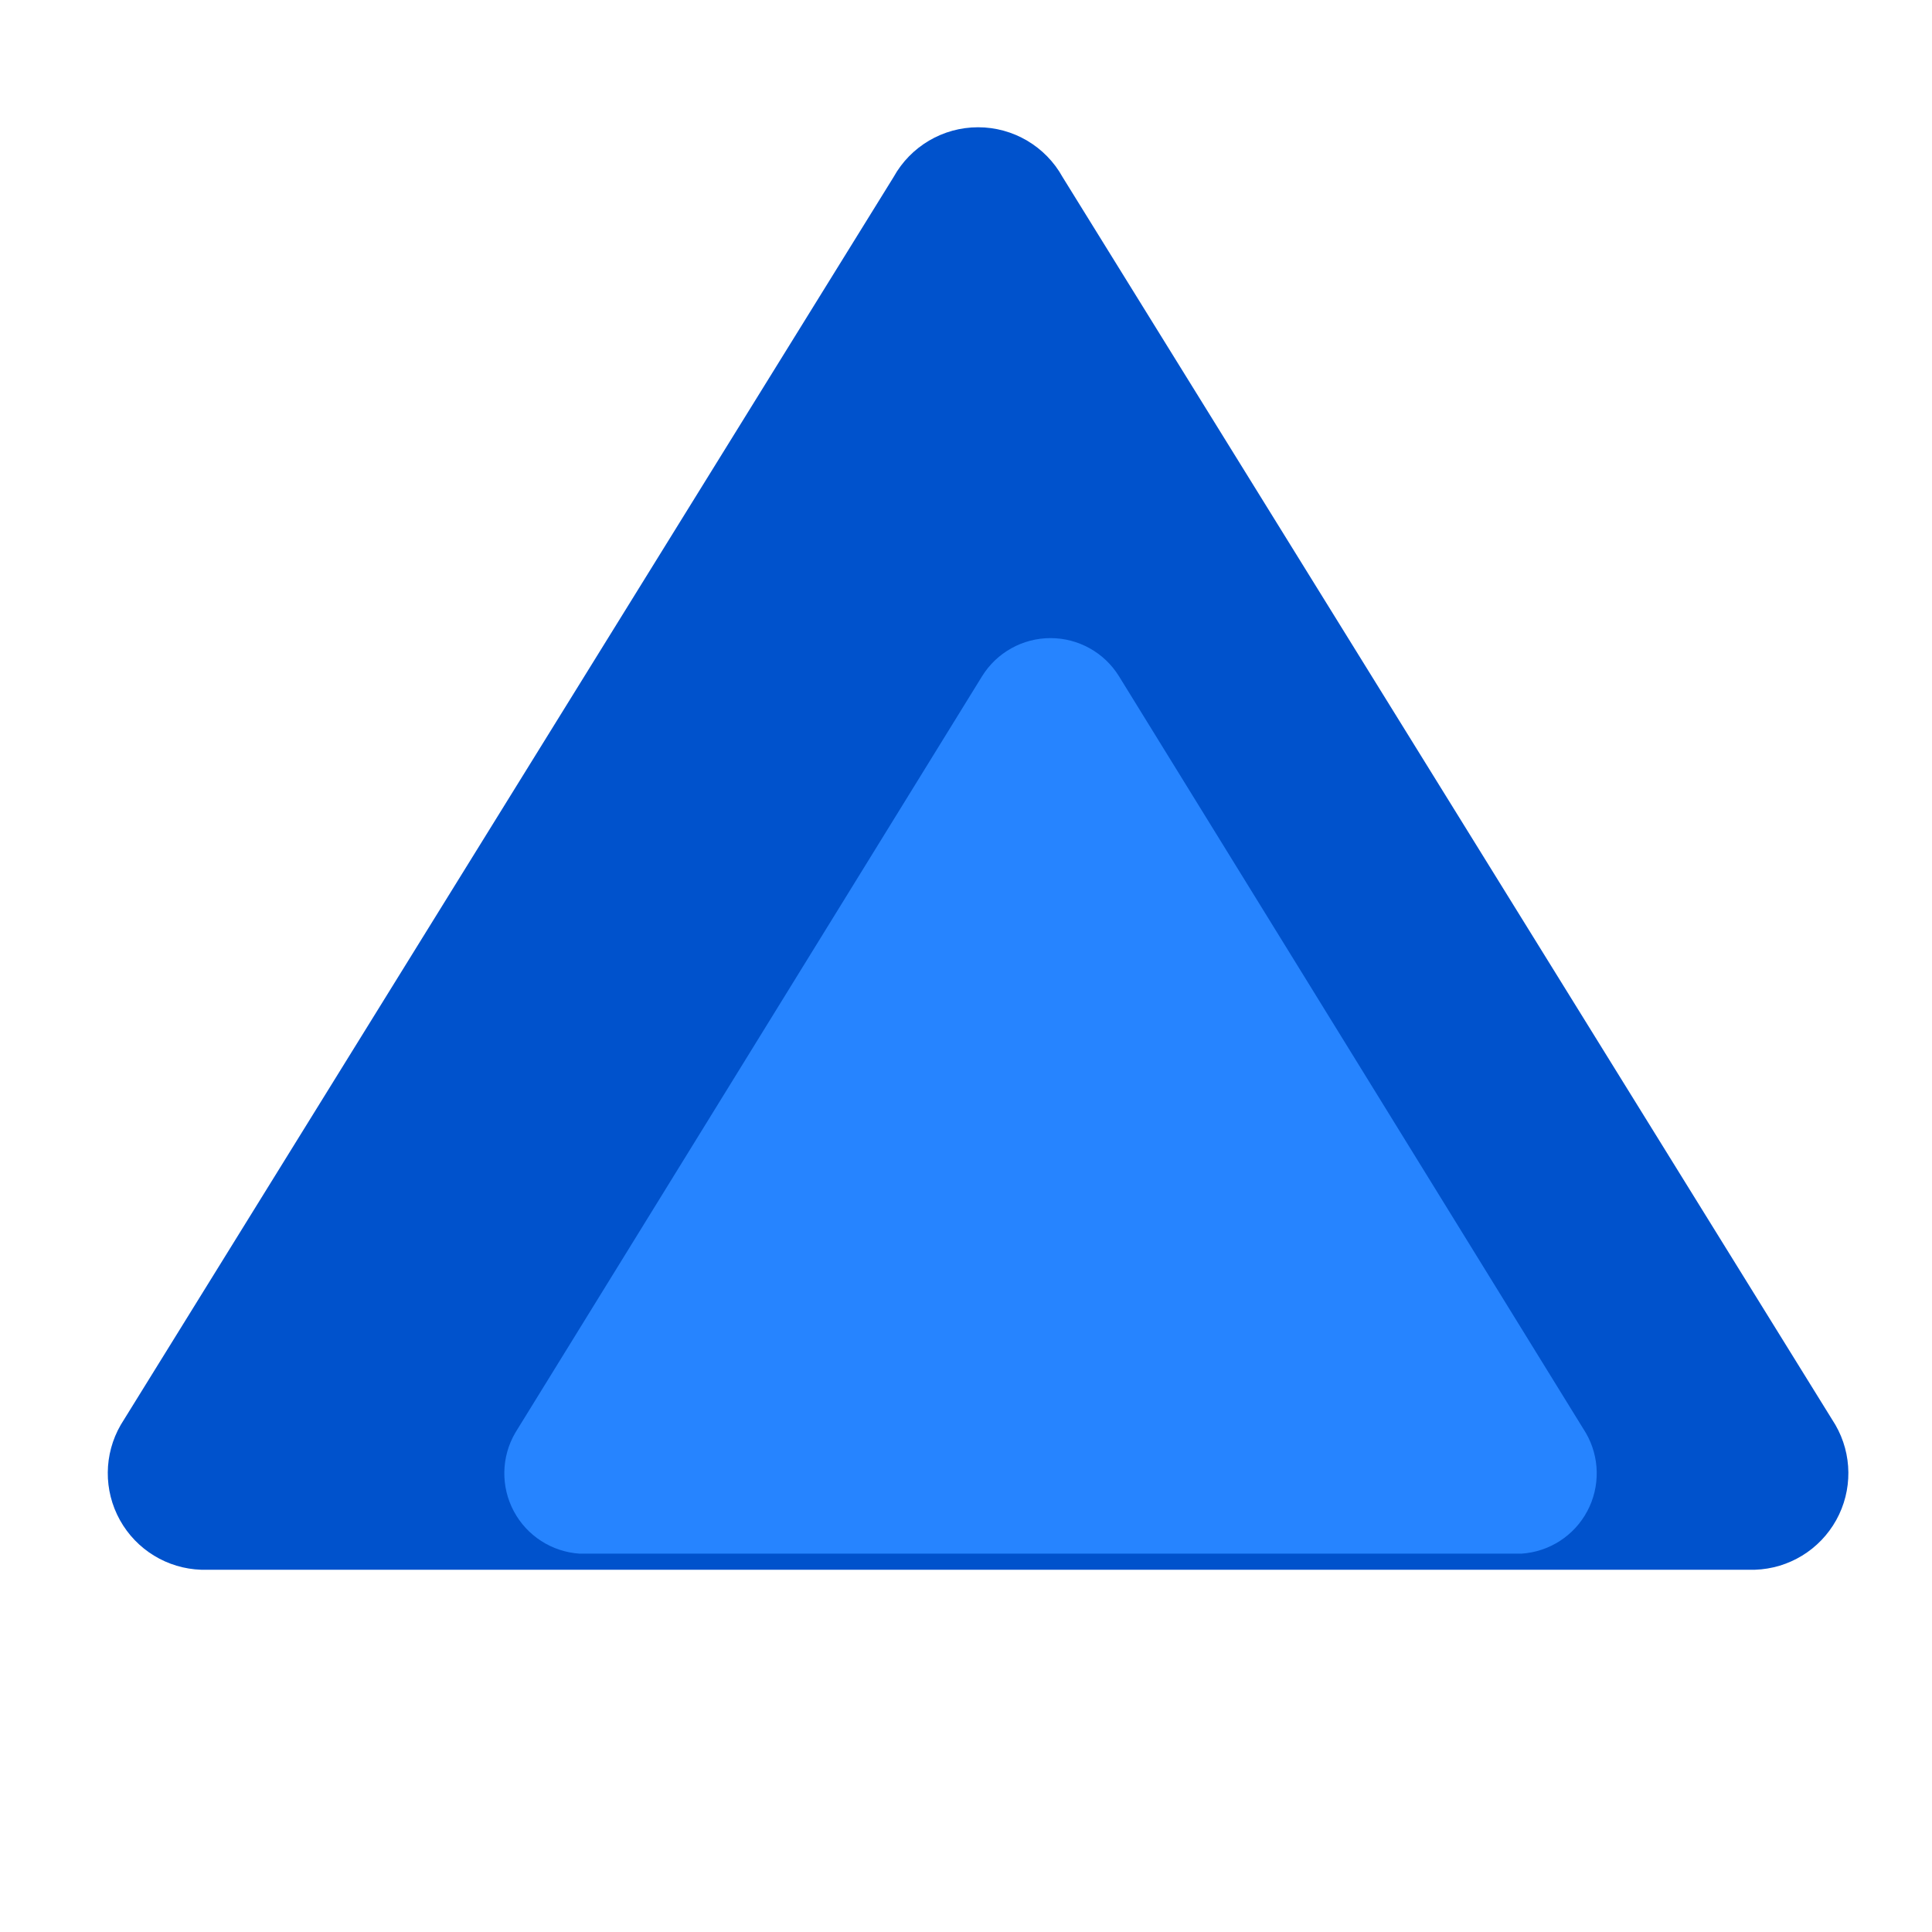
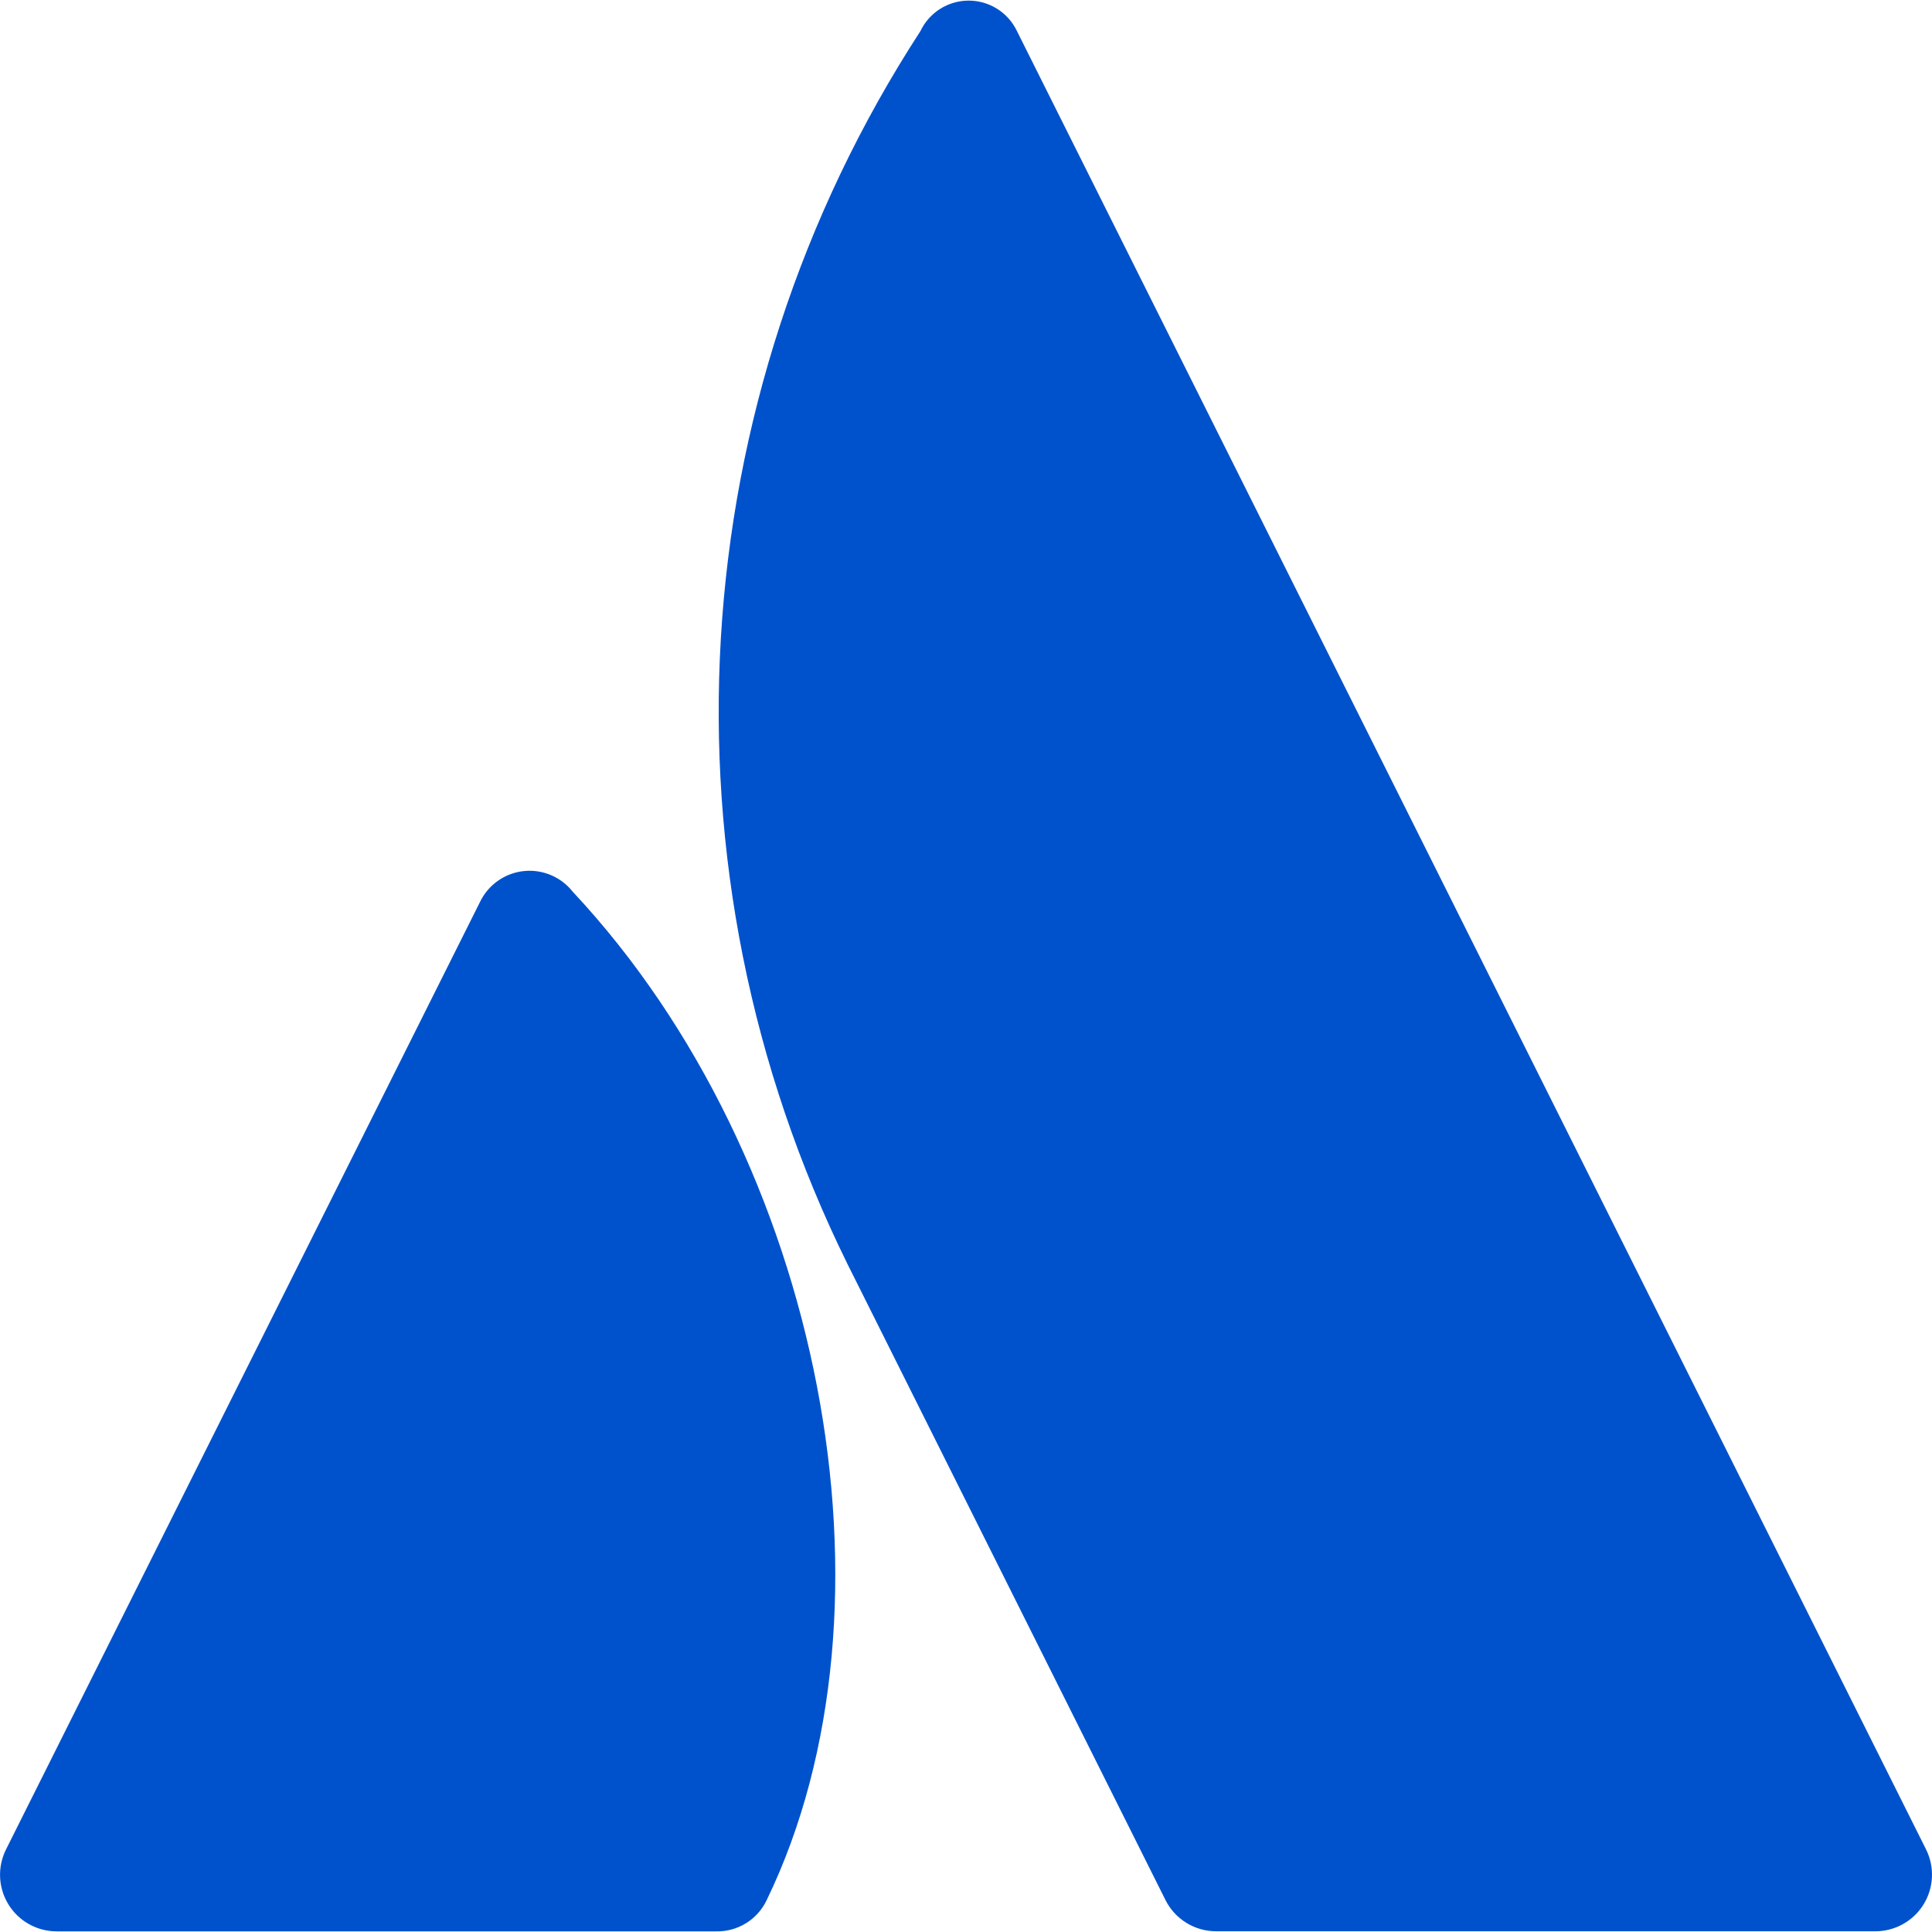
- <svg xmlns="http://www.w3.org/2000/svg" viewBox="0 0 24 24" role="img" aria-label="Atlassian">
-   <path fill="#0052CC" d="M11.1 2.2a1.2 1.2 0 0 1 2.1 0l9.6 15.5a1.2 1.2 0 0 1-1 1.8H2.5a1.2 1.2 0 0 1-1-1.8L11.1 2.2z" />
-   <path fill="#2684FF" d="M12.2 8.4a1 1 0 0 1 1.7 0l5.8 9.4a1 1 0 0 1-.8 1.5H7.2a1 1 0 0 1-.8-1.5l5.8-9.4z" />
+ <svg xmlns="http://www.w3.org/2000/svg" fill="#0052CC" role="img" viewBox="0 0 24 24">
+   <path d="M7.12 11.084a.683.683 0 00-1.16.126L.075 22.974a.703.703 0 00.63 1.018h8.19a.678.678 0 00.63-.39c1.767-3.65.696-9.203-2.406-12.52zM11.434.386a15.515 15.515 0 00-.906 15.317l3.95 7.9a.703.703 0 00.628.388h8.19a.703.703 0 00.63-1.017L12.63.38a.664.664 0 00-1.196.006z" />
</svg>
